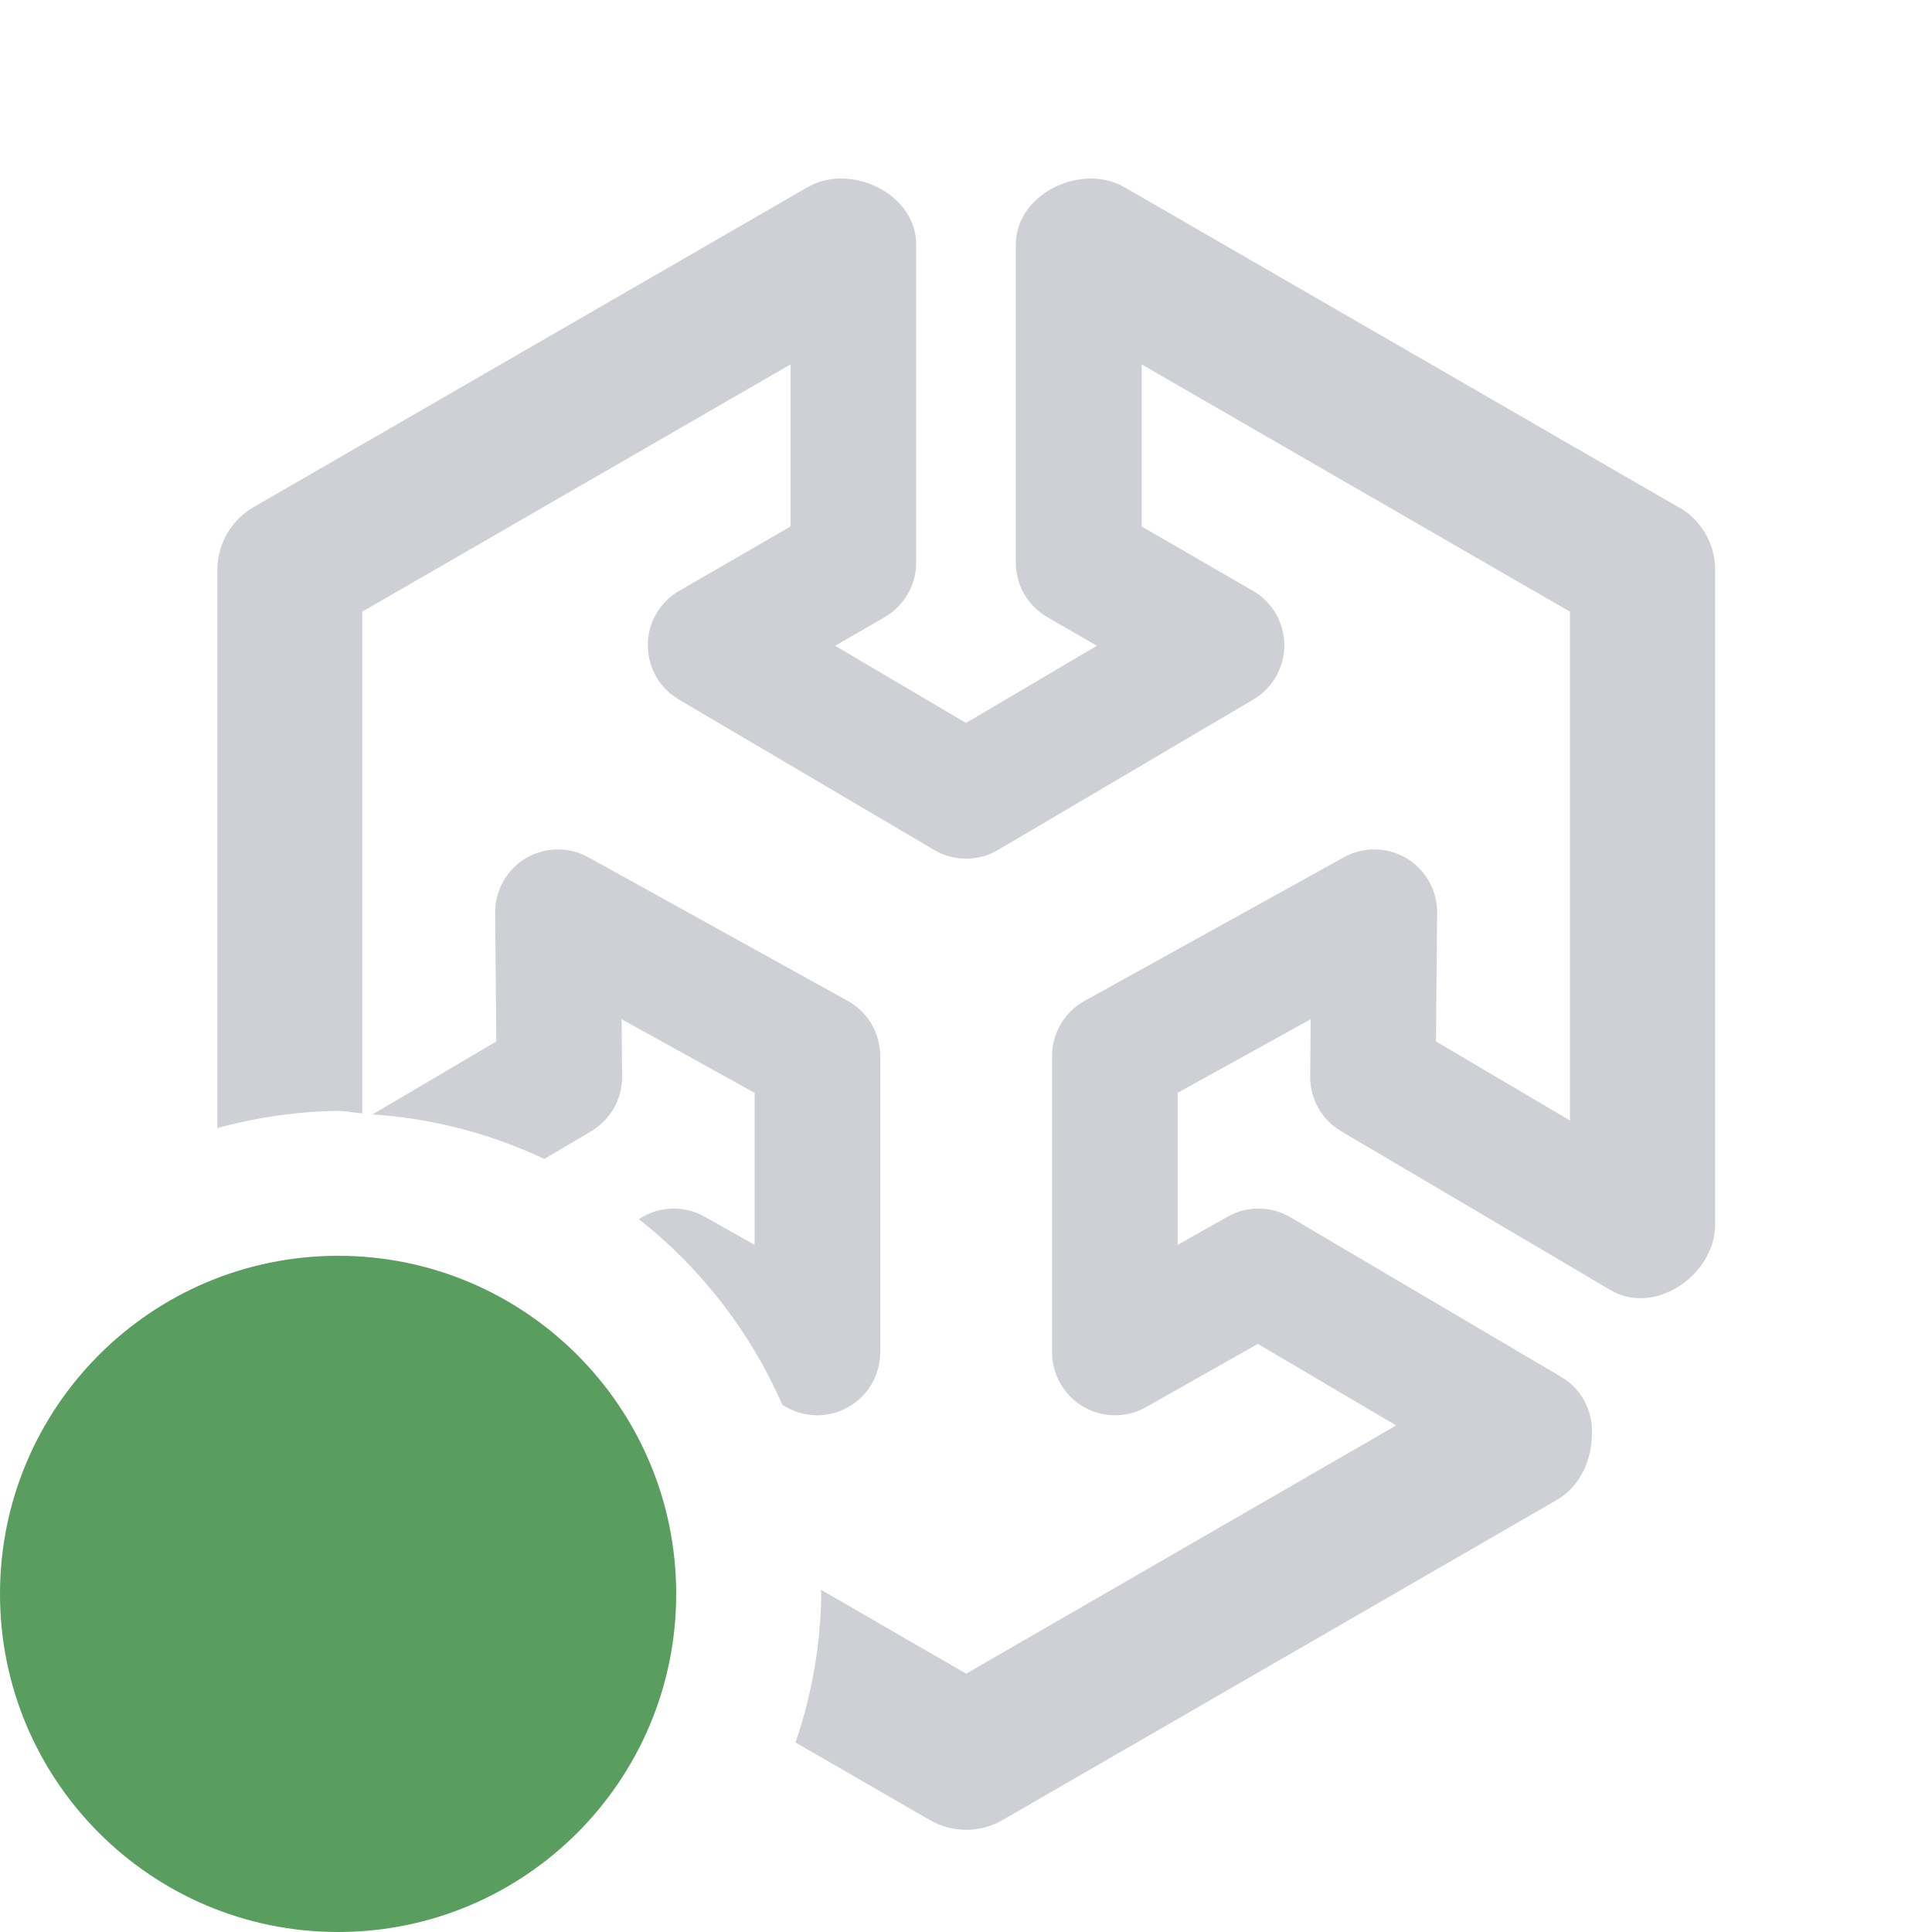
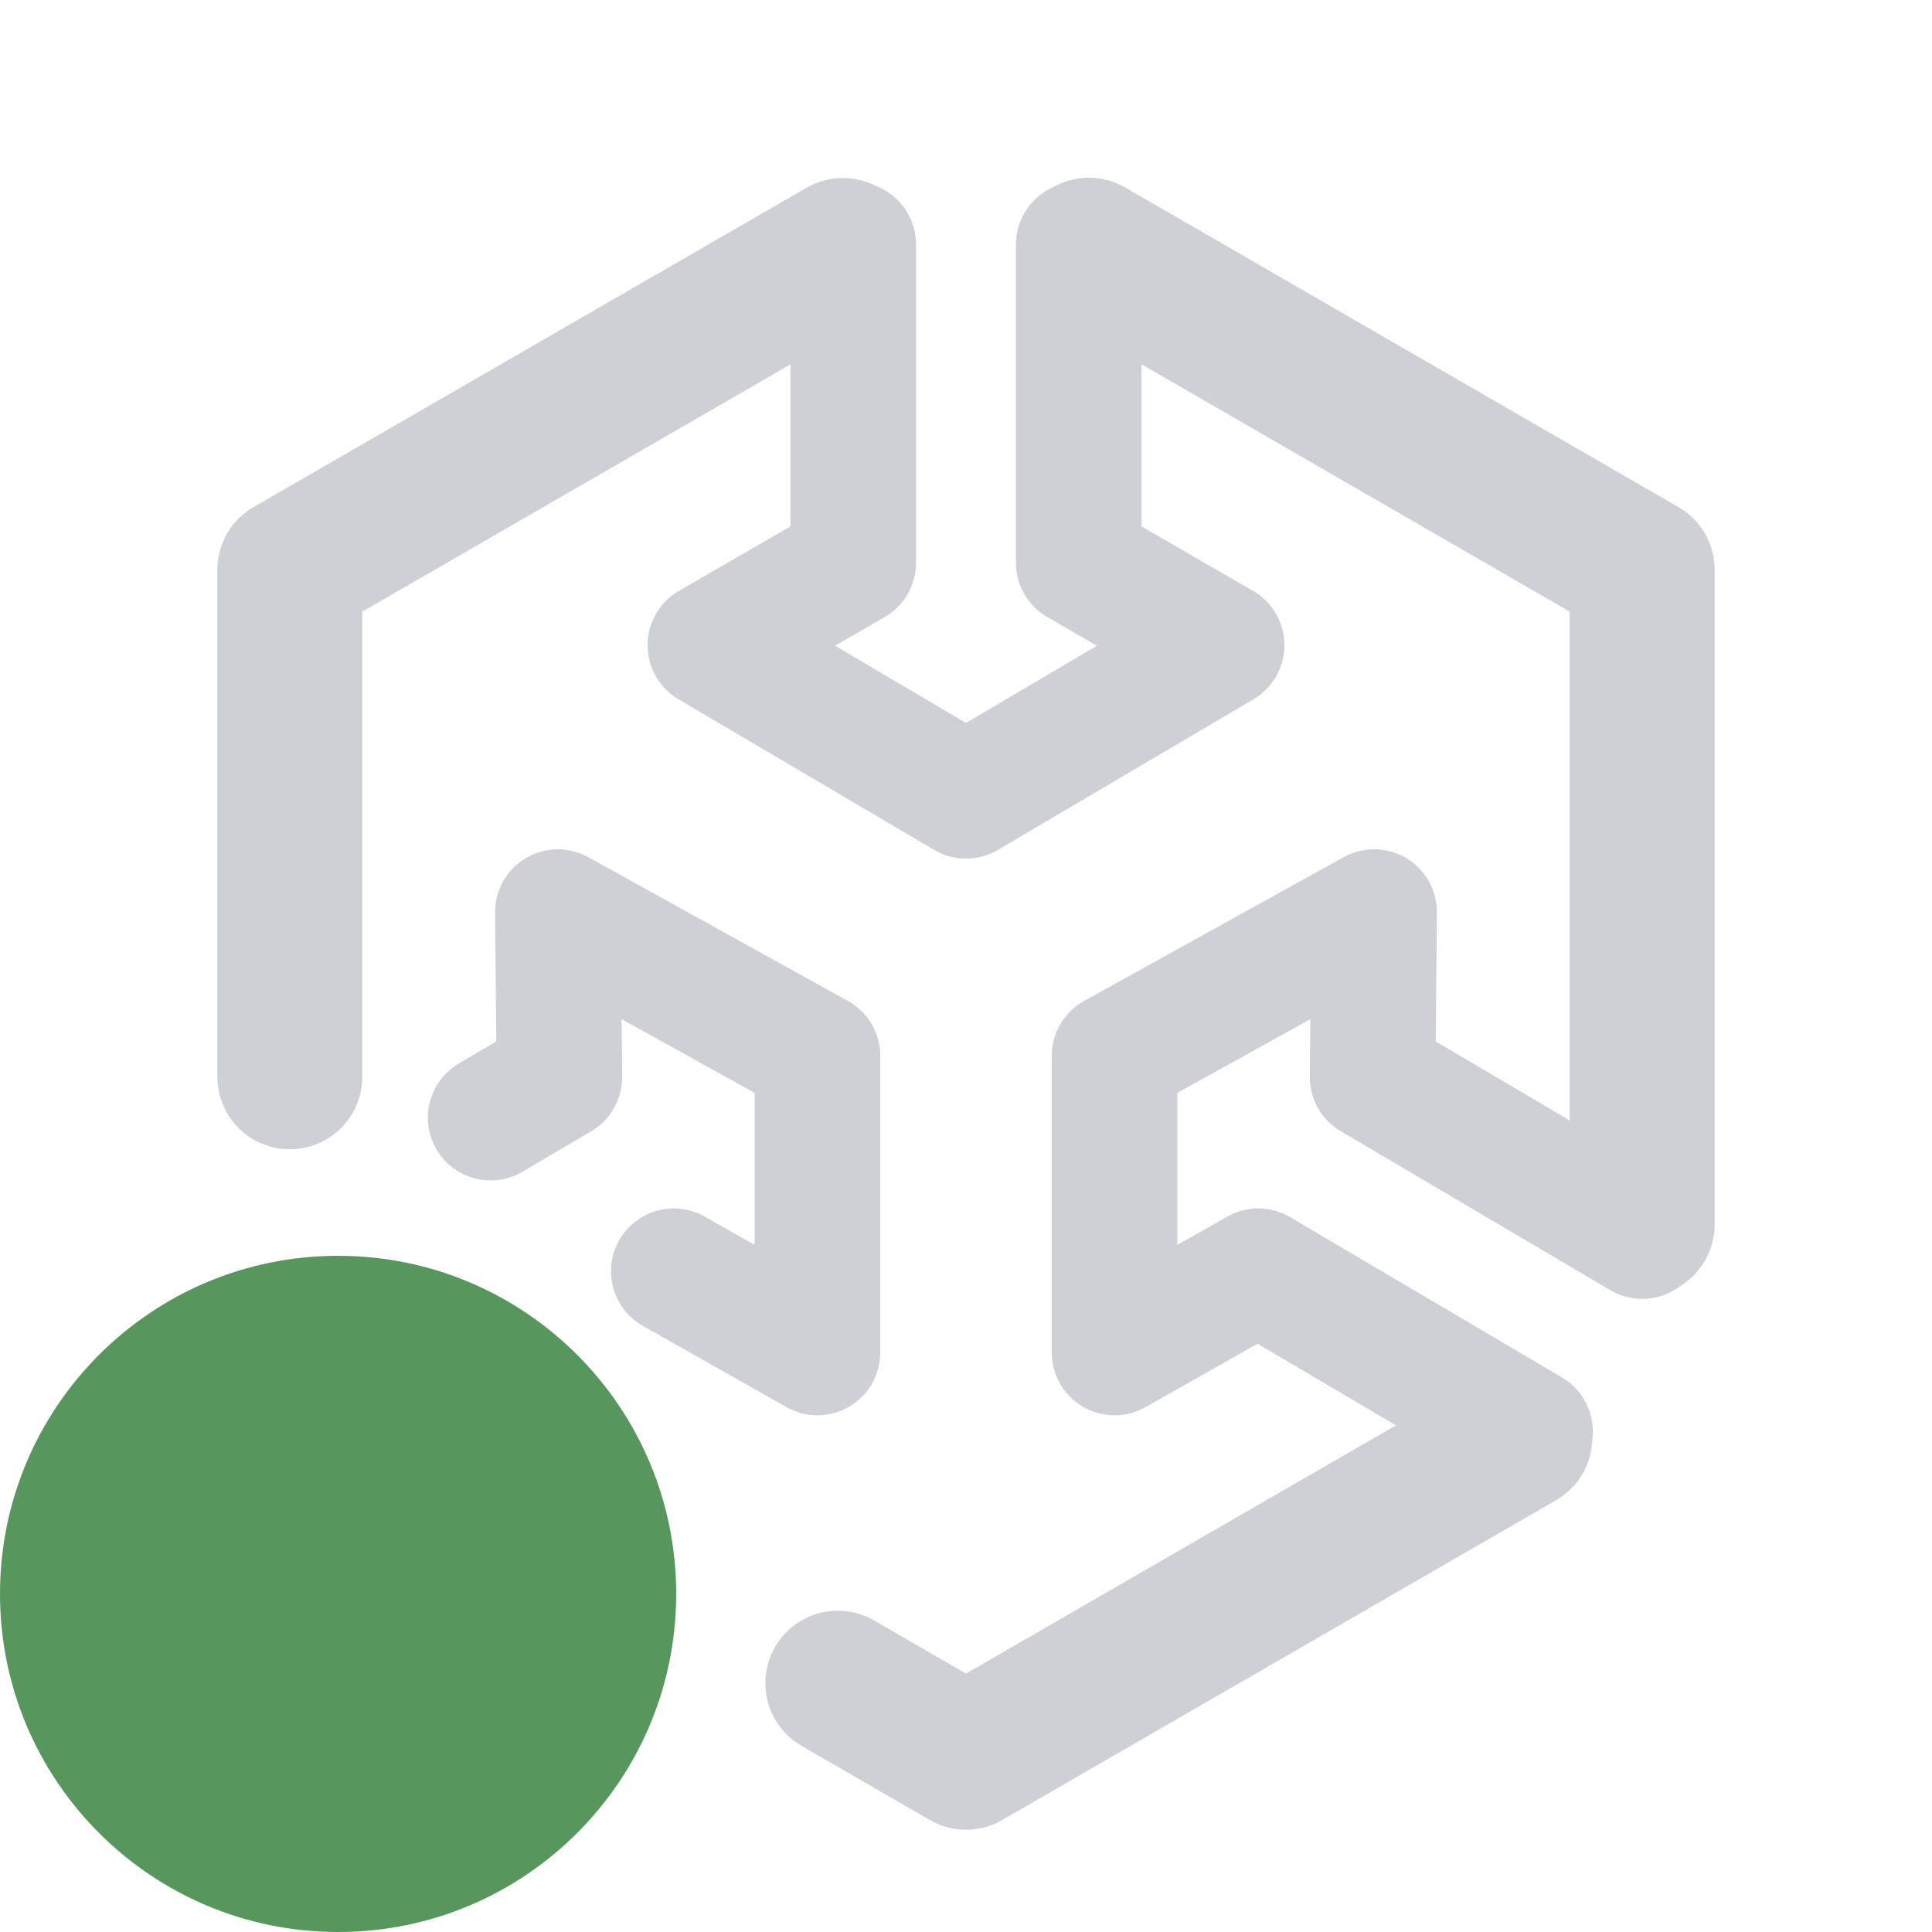
- <svg xmlns="http://www.w3.org/2000/svg" width="20" height="20" data-name="icons fills">
-   <path fill="#ced0d6" d="m6.121 11.71-.486.287a4.953 4.953 0 0 0-1.778-.461l1.281-.755-.012-1.333a.65.65 0 0 1 .964-.574l2.687 1.488a.651.651 0 0 1 .335.569v3.071a.652.652 0 0 1-.97.566l-.042-.024a5.006 5.006 0 0 0-1.487-1.924l.032-.019a.65.65 0 0 1 .65-.006l.517.292v-1.574l-1.377-.762.005.593a.651.651 0 0 1-.32.566Zm11.254-6.46-5.728-3.308a.694.694 0 0 0-.352-.094c-.384 0-.779.28-.779.683v3.294a.65.65 0 0 0 .325.563l.514.297L10 7.484l-1.355-.799.514-.297a.65.65 0 0 0 .325-.563V2.531c0-.403-.394-.683-.779-.683-.12 0-.24.029-.352.094L2.625 5.25a.75.75 0 0 0-.375.649v5.779A4.964 4.964 0 0 1 3.5 11.5c.086 0 .165.021.25.025V6.332l4.434-2.56V5.45l-1.154.667a.651.651 0 0 0-.005 1.123l2.646 1.559a.65.65 0 0 0 .66 0l2.646-1.559a.652.652 0 0 0-.005-1.123l-1.154-.667V3.772l4.434 2.56v5.267l-1.387-.818.012-1.333a.65.65 0 0 0-.964-.574l-2.687 1.488a.651.651 0 0 0-.335.569v3.071a.652.652 0 0 0 .97.566l1.16-.656 1.432.844-4.451 2.57-1.504-.869c0 .015.004.029.004.044a4.93 4.93 0 0 1-.267 1.537l1.392.804a.751.751 0 0 0 .75 0l5.733-3.311c.252-.145.37-.42.37-.697a.649.649 0 0 0-.308-.574l-2.814-1.659a.65.65 0 0 0-.65-.006l-.517.292v-1.574l1.377-.762-.005.593a.651.651 0 0 0 .32.566l2.791 1.646a.591.591 0 0 0 .307.083c.387 0 .774-.353.774-.765V5.899a.748.748 0 0 0-.375-.649Z" />
-   <circle cx="3.5" cy="16.5" r="3.5" fill="#599e5e" />
+ <svg xmlns="http://www.w3.org/2000/svg" width="20" height="20" viewBox="0 0 20 20">
+   <path fill="none" stroke="#CED0D6" stroke-linecap="round" stroke-linejoin="round" stroke-width="1.5" d="M8.725 2.593 3 5.899v5.248" />
+   <path fill="none" stroke="#CED0D6" stroke-linecap="round" stroke-linejoin="round" stroke-width="1.3" d="M11.167 2.531v3.294l1.479.854L10 8.238 7.354 6.679l1.479-.854V2.531" />
+   <path fill="none" stroke="#CED0D6" stroke-linecap="round" stroke-linejoin="round" stroke-width="1.5" d="M17 12.675V5.899L11.272 2.59" />
+   <path fill="none" stroke="#CED0D6" stroke-linecap="round" stroke-linejoin="round" stroke-width="1.3" d="m15.839 14.819-2.814-1.659-1.487.841V10.93l2.687-1.488-.016 1.708L17 12.796" />
+   <path fill="none" stroke="#CED0D6" stroke-linecap="round" stroke-linejoin="round" stroke-width="1.5" d="m8.673 17.424 1.327.767 5.733-3.31" />
+   <path fill="none" stroke="#CED0D6" stroke-linecap="round" stroke-linejoin="round" stroke-width="1.3" d="m5.079 11.57.712-.42-.016-1.708 2.687 1.488v3.071l-1.487-.841" />
+   <path fill="#57965C" d="M3.5 20a3.5 3.5 0 1 0 0-7 3.5 3.5 0 0 0 0 7" />
</svg>
